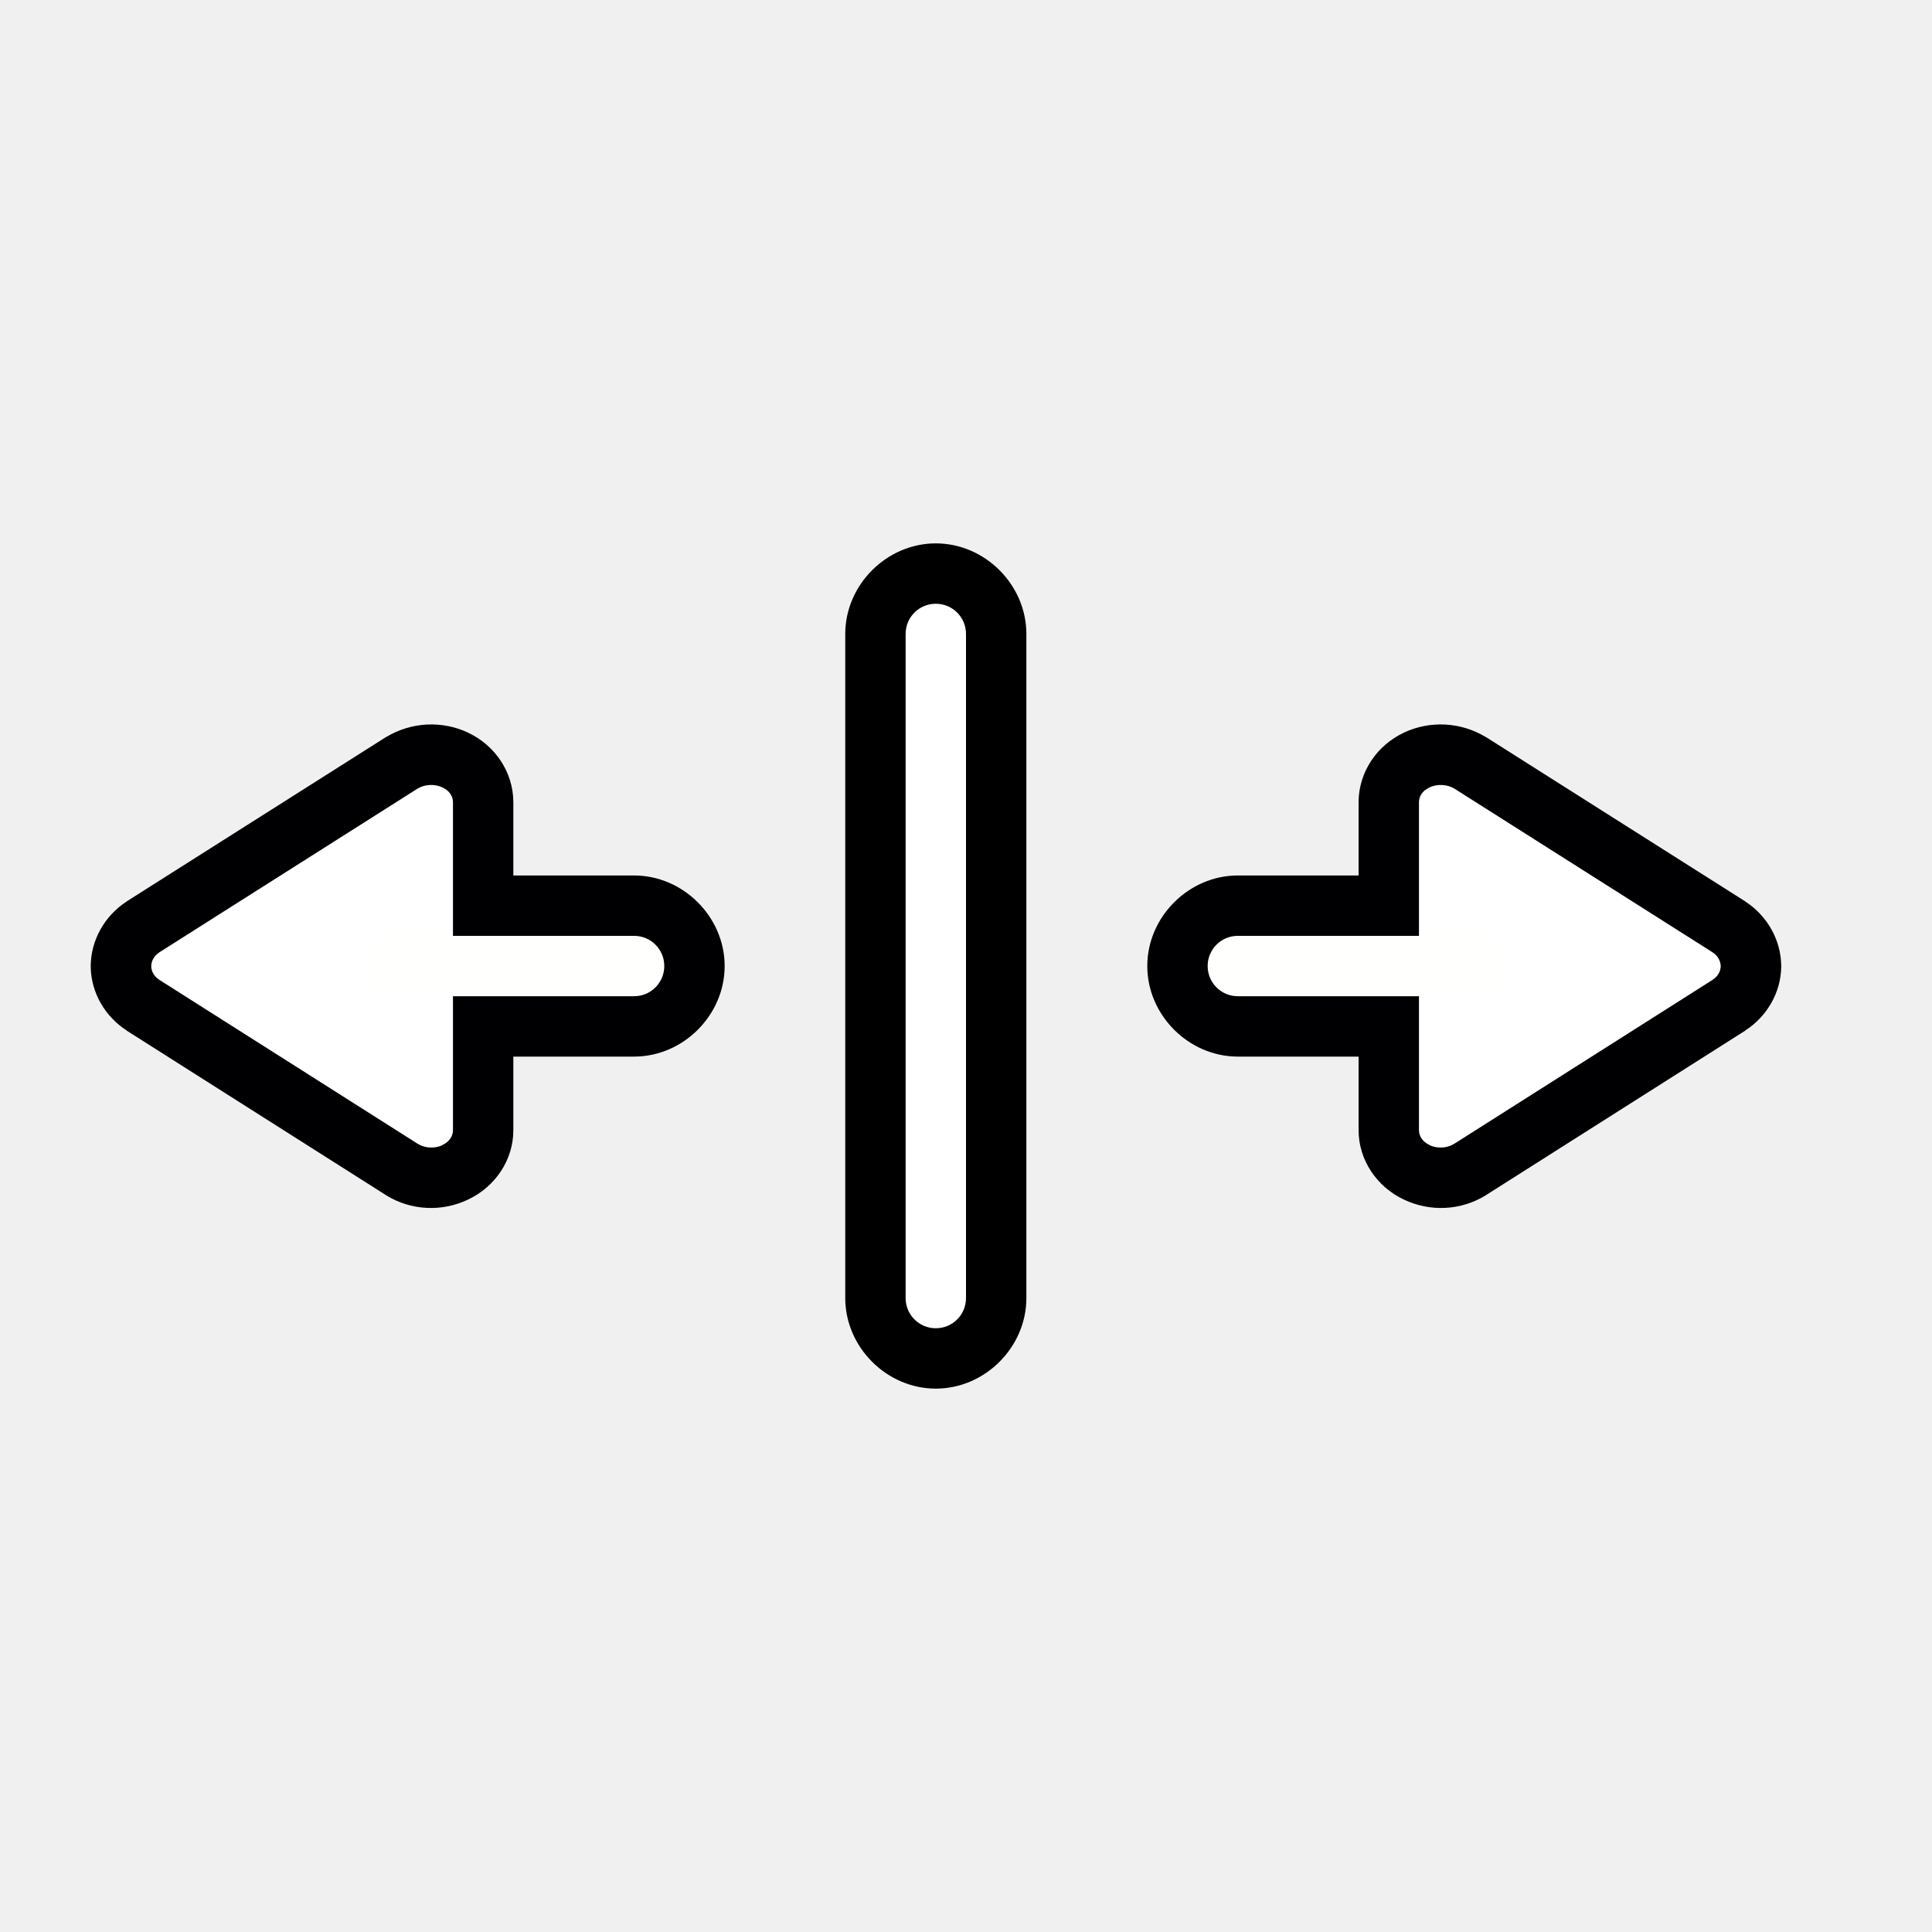
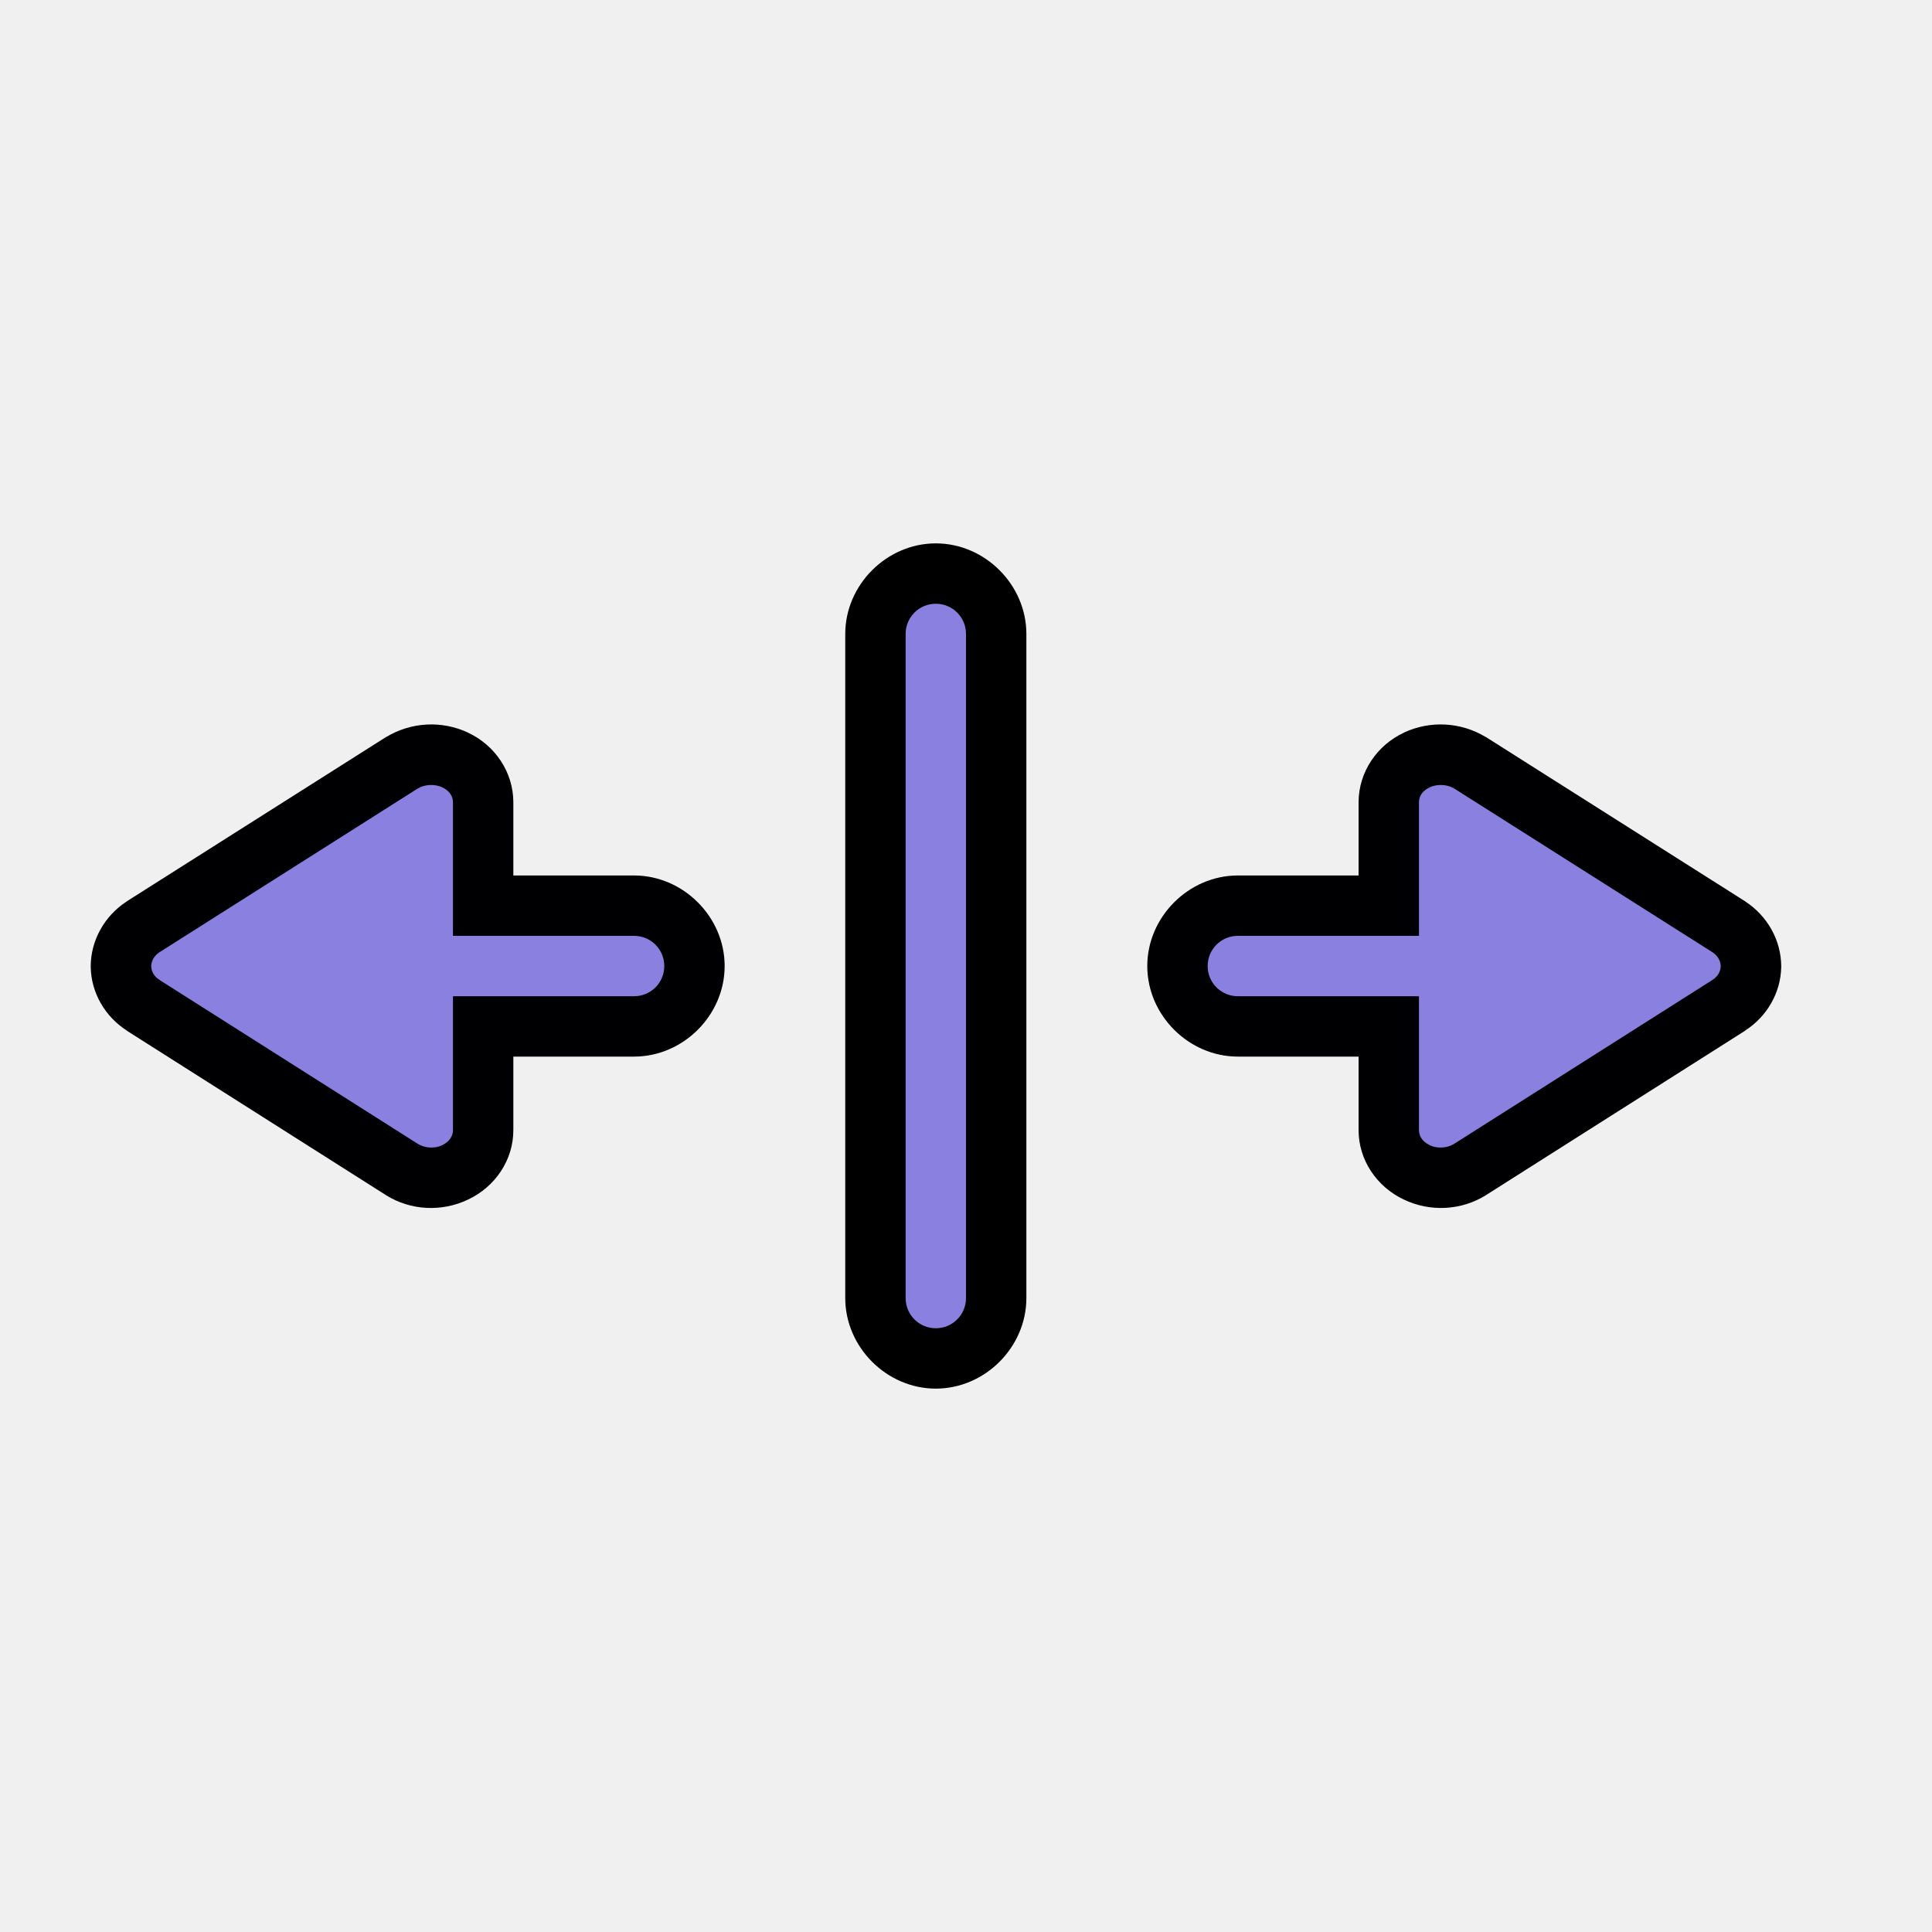
- <svg xmlns="http://www.w3.org/2000/svg" width="32" height="32" version="1.1" viewBox="0 0 32 32">
-   <rect transform="rotate(-90)" x="-27.978" y="4.464" width="24" height="24" fill="none" opacity=".2" />
-   <g transform="translate(-.49746 1.3576)">
-     <g transform="translate(34.5,-24.857)">
-       <path d="m-13.5 38c-0.814 0-1.5 0.686-1.5 1.5s0.686 1.5 1.5 1.5h4c0.814 0 1.5-0.686 1.5-1.5s-0.686-1.5-1.5-1.5z" color="#000000" fill="#000003" fill-rule="evenodd" stroke-linecap="round" stroke-linejoin="round" style="-inkscape-stroke:none;paint-order:stroke markers fill" />
-       <path d="m-5.366 40.148-4.29 2.724a0.876 0.82 0 0 1-0.882 0.045 0.834 0.781 0 0 1-0.462-0.702v-5.431a0.834 0.781 0 0 1 0.462-0.696 0.894 0.837 0 0 1 0.882 0.045l4.29 2.718a0.858 0.803 0 0 1 0.366 0.657 0.846 0.792 0 0 1-0.366 0.64z" color="#000000" fill="#fff" style="-inkscape-stroke:none" />
-       <path d="m-10.75 35.635c-0.446 0.208-0.748 0.652-0.75 1.148v5.432c-0.002 0.497 0.302 0.942 0.748 1.152 0.436 0.209 0.948 0.184 1.359-0.07l0.002-2e-3 4.295-2.725v-2e-3c0.358-0.231 0.589-0.624 0.596-1.053v-0.008c-5.013e-4 -0.435-0.23-0.837-0.592-1.074l-0.004-0.004-4.297-2.723-0.006-2e-3c-0.411-0.247-0.917-0.273-1.352-0.07zm0.424 0.906c0.129-0.06 0.293-0.052 0.412 0.02l4.273 2.709c0.095 0.062 0.137 0.148 0.139 0.234-0.003 0.082-0.043 0.164-0.133 0.223h-0.002c-5.834e-4 3.81e-4 5.873e-4 0.002 0 2e-3l-4.285 2.719c-0.115 0.069-0.276 0.079-0.4 0.02l-4e-3 -4e-3c-0.119-0.056-0.174-0.151-0.174-0.246v-5.432c2.95e-4 -0.094 0.055-0.189 0.174-0.244z" color="#000000" fill="#000003" style="-inkscape-stroke:none" />
-       <path d="m-13.5 39h4c0.277 0 0.5 0.223 0.5 0.5s-0.223 0.5-0.5 0.5h-4c-0.277 0-0.5-0.223-0.5-0.5s0.223-0.5 0.5-0.5z" color="#000000" fill="#fffffd" fill-rule="evenodd" stroke-linecap="round" stroke-linejoin="round" stroke-width="2" style="-inkscape-stroke:none;paint-order:stroke markers fill" />
+ <svg xmlns="http://www.w3.org/2000/svg" width="32" height="32" version="1.1" viewBox="0 0 32 32" id="svg1253">
+   <defs id="defs1257" />
+   <rect transform="rotate(-90)" x="-27.978" y="4.464" width="24" height="24" fill="none" opacity=".2" id="rect1225" />
+   <g transform="translate(-.49746 1.3576)" id="g1247">
+     <g transform="translate(34.5,-24.857)" id="g1235">
+       <path d="m-13.5 38c-0.814 0-1.5 0.686-1.5 1.5s0.686 1.5 1.5 1.5h4c0.814 0 1.5-0.686 1.5-1.5s-0.686-1.5-1.5-1.5z" color="#000000" fill="#000003" fill-rule="evenodd" stroke-linecap="round" stroke-linejoin="round" style="-inkscape-stroke:none;paint-order:stroke markers fill" id="path1227" />
+       <path d="m-5.366 40.148-4.29 2.724a0.876 0.82 0 0 1-0.882 0.045 0.834 0.781 0 0 1-0.462-0.702v-5.431a0.834 0.781 0 0 1 0.462-0.696 0.894 0.837 0 0 1 0.882 0.045l4.29 2.718a0.858 0.803 0 0 1 0.366 0.657 0.846 0.792 0 0 1-0.366 0.64z" color="#000000" fill="#fff" style="-inkscape-stroke:none;fill:#8a80e0;fill-opacity:1" id="path1229" />
+       <path d="m-10.75 35.635c-0.446 0.208-0.748 0.652-0.75 1.148v5.432c-0.002 0.497 0.302 0.942 0.748 1.152 0.436 0.209 0.948 0.184 1.359-0.07l0.002-2e-3 4.295-2.725v-2e-3c0.358-0.231 0.589-0.624 0.596-1.053v-0.008c-5.013e-4 -0.435-0.23-0.837-0.592-1.074l-0.004-0.004-4.297-2.723-0.006-2e-3c-0.411-0.247-0.917-0.273-1.352-0.07zm0.424 0.906c0.129-0.06 0.293-0.052 0.412 0.02l4.273 2.709c0.095 0.062 0.137 0.148 0.139 0.234-0.003 0.082-0.043 0.164-0.133 0.223h-0.002c-5.834e-4 3.81e-4 5.873e-4 0.002 0 2e-3l-4.285 2.719c-0.115 0.069-0.276 0.079-0.4 0.02l-4e-3 -4e-3c-0.119-0.056-0.174-0.151-0.174-0.246v-5.432c2.95e-4 -0.094 0.055-0.189 0.174-0.244z" color="#000000" fill="#000003" style="-inkscape-stroke:none" id="path1231" />
+       <path d="m-13.5 39h4c0.277 0 0.5 0.223 0.5 0.5s-0.223 0.5-0.5 0.5h-4c-0.277 0-0.5-0.223-0.5-0.5s0.223-0.5 0.5-0.5z" color="#000000" fill="#fffffd" fill-rule="evenodd" stroke-linecap="round" stroke-linejoin="round" stroke-width="2" style="-inkscape-stroke:none;paint-order:stroke markers fill;fill:#8a80e0;fill-opacity:1" id="path1233" />
    </g>
-     <g transform="matrix(-1,0,0,1,-2.5,-24.857)">
-       <path d="m-13.5 38c-0.814 0-1.5 0.686-1.5 1.5s0.686 1.5 1.5 1.5h4c0.814 0 1.5-0.686 1.5-1.5s-0.686-1.5-1.5-1.5z" color="#000000" fill="#000003" fill-rule="evenodd" stroke-linecap="round" stroke-linejoin="round" style="-inkscape-stroke:none;paint-order:stroke markers fill" />
-       <path d="m-5.366 40.148-4.29 2.724a0.876 0.82 0 0 1-0.882 0.045 0.834 0.781 0 0 1-0.462-0.702v-5.431a0.834 0.781 0 0 1 0.462-0.696 0.894 0.837 0 0 1 0.882 0.045l4.29 2.718a0.858 0.803 0 0 1 0.366 0.657 0.846 0.792 0 0 1-0.366 0.64z" color="#000000" fill="#fff" style="-inkscape-stroke:none" />
-       <path d="m-10.75 35.635c-0.446 0.208-0.748 0.652-0.75 1.148v5.432c-0.002 0.497 0.302 0.942 0.748 1.152 0.436 0.209 0.948 0.184 1.359-0.07l0.002-2e-3 4.295-2.725v-2e-3c0.358-0.231 0.589-0.624 0.596-1.053v-0.008c-5.013e-4 -0.435-0.23-0.837-0.592-1.074l-0.004-0.004-4.297-2.723-0.006-2e-3c-0.411-0.247-0.917-0.273-1.352-0.07zm0.424 0.906c0.129-0.06 0.293-0.052 0.412 0.02l4.273 2.709c0.095 0.062 0.137 0.148 0.139 0.234-0.003 0.082-0.043 0.164-0.133 0.223h-0.002c-5.834e-4 3.81e-4 5.873e-4 0.002 0 2e-3l-4.285 2.719c-0.115 0.069-0.276 0.079-0.4 0.02l-4e-3 -4e-3c-0.119-0.056-0.174-0.151-0.174-0.246v-5.432c2.95e-4 -0.094 0.055-0.189 0.174-0.244z" color="#000000" fill="#000003" style="-inkscape-stroke:none" />
-       <path d="m-13.5 39h4c0.277 0 0.5 0.223 0.5 0.5s-0.223 0.5-0.5 0.5h-4c-0.277 0-0.5-0.223-0.5-0.5s0.223-0.5 0.5-0.5z" color="#000000" fill="#fffffd" fill-rule="evenodd" stroke-linecap="round" stroke-linejoin="round" stroke-width="2" style="-inkscape-stroke:none;paint-order:stroke markers fill" />
+     <g transform="matrix(-1,0,0,1,-2.5,-24.857)" id="g1245">
+       <path d="m-13.5 38c-0.814 0-1.5 0.686-1.5 1.5s0.686 1.5 1.5 1.5h4c0.814 0 1.5-0.686 1.5-1.5s-0.686-1.5-1.5-1.5z" color="#000000" fill="#000003" fill-rule="evenodd" stroke-linecap="round" stroke-linejoin="round" style="-inkscape-stroke:none;paint-order:stroke markers fill" id="path1237" />
+       <path d="m-5.366 40.148-4.29 2.724a0.876 0.82 0 0 1-0.882 0.045 0.834 0.781 0 0 1-0.462-0.702v-5.431a0.834 0.781 0 0 1 0.462-0.696 0.894 0.837 0 0 1 0.882 0.045l4.29 2.718a0.858 0.803 0 0 1 0.366 0.657 0.846 0.792 0 0 1-0.366 0.64z" color="#000000" fill="#fff" style="-inkscape-stroke:none;fill:#8a80e0;fill-opacity:1" id="path1239" />
+       <path d="m-10.75 35.635c-0.446 0.208-0.748 0.652-0.75 1.148v5.432c-0.002 0.497 0.302 0.942 0.748 1.152 0.436 0.209 0.948 0.184 1.359-0.07l0.002-2e-3 4.295-2.725v-2e-3c0.358-0.231 0.589-0.624 0.596-1.053v-0.008c-5.013e-4 -0.435-0.23-0.837-0.592-1.074l-0.004-0.004-4.297-2.723-0.006-2e-3c-0.411-0.247-0.917-0.273-1.352-0.07zm0.424 0.906c0.129-0.06 0.293-0.052 0.412 0.02l4.273 2.709c0.095 0.062 0.137 0.148 0.139 0.234-0.003 0.082-0.043 0.164-0.133 0.223h-0.002c-5.834e-4 3.81e-4 5.873e-4 0.002 0 2e-3l-4.285 2.719c-0.115 0.069-0.276 0.079-0.4 0.02l-4e-3 -4e-3c-0.119-0.056-0.174-0.151-0.174-0.246v-5.432c2.95e-4 -0.094 0.055-0.189 0.174-0.244z" color="#000000" fill="#000003" style="-inkscape-stroke:none" id="path1241" />
+       <path d="m-13.5 39h4c0.277 0 0.5 0.223 0.5 0.5s-0.223 0.5-0.5 0.5h-4c-0.277 0-0.5-0.223-0.5-0.5s0.223-0.5 0.5-0.5z" color="#000000" fill="#fffffd" fill-rule="evenodd" stroke-linecap="round" stroke-linejoin="round" stroke-width="2" style="-inkscape-stroke:none;paint-order:stroke markers fill;fill:#8a80e0;fill-opacity:1" id="path1243" />
    </g>
  </g>
-   <path d="m15.5 9c-0.814 0-1.5 0.686-1.5 1.5v11c0 0.814 0.686 1.5 1.5 1.5s1.5-0.686 1.5-1.5v-11c0-0.814-0.686-1.5-1.5-1.5z" color="#000000" fill-rule="evenodd" stroke-linecap="round" stroke-linejoin="round" style="-inkscape-stroke:none;paint-order:stroke markers fill" />
-   <path d="m15.5 10c0.277 0 0.5 0.223 0.5 0.5v11c0 0.277-0.223 0.5-0.5 0.5s-0.5-0.223-0.5-0.5v-11c0-0.277 0.223-0.5 0.5-0.5z" color="#000000" fill="#fff" fill-rule="evenodd" stroke-linecap="round" stroke-linejoin="round" stroke-width="2" style="-inkscape-stroke:none;paint-order:stroke markers fill" />
+   <path d="m15.5 9c-0.814 0-1.5 0.686-1.5 1.5v11c0 0.814 0.686 1.5 1.5 1.5s1.5-0.686 1.5-1.5v-11c0-0.814-0.686-1.5-1.5-1.5z" color="#000000" fill-rule="evenodd" stroke-linecap="round" stroke-linejoin="round" style="-inkscape-stroke:none;paint-order:stroke markers fill" id="path1249" />
+   <path d="m15.5 10c0.277 0 0.5 0.223 0.5 0.5v11c0 0.277-0.223 0.5-0.5 0.5s-0.5-0.223-0.5-0.5v-11c0-0.277 0.223-0.5 0.5-0.5z" color="#000000" fill="#fff" fill-rule="evenodd" stroke-linecap="round" stroke-linejoin="round" stroke-width="2" style="-inkscape-stroke:none;paint-order:stroke markers fill;fill:#8a80e0;fill-opacity:1" id="path1251" />
</svg>
